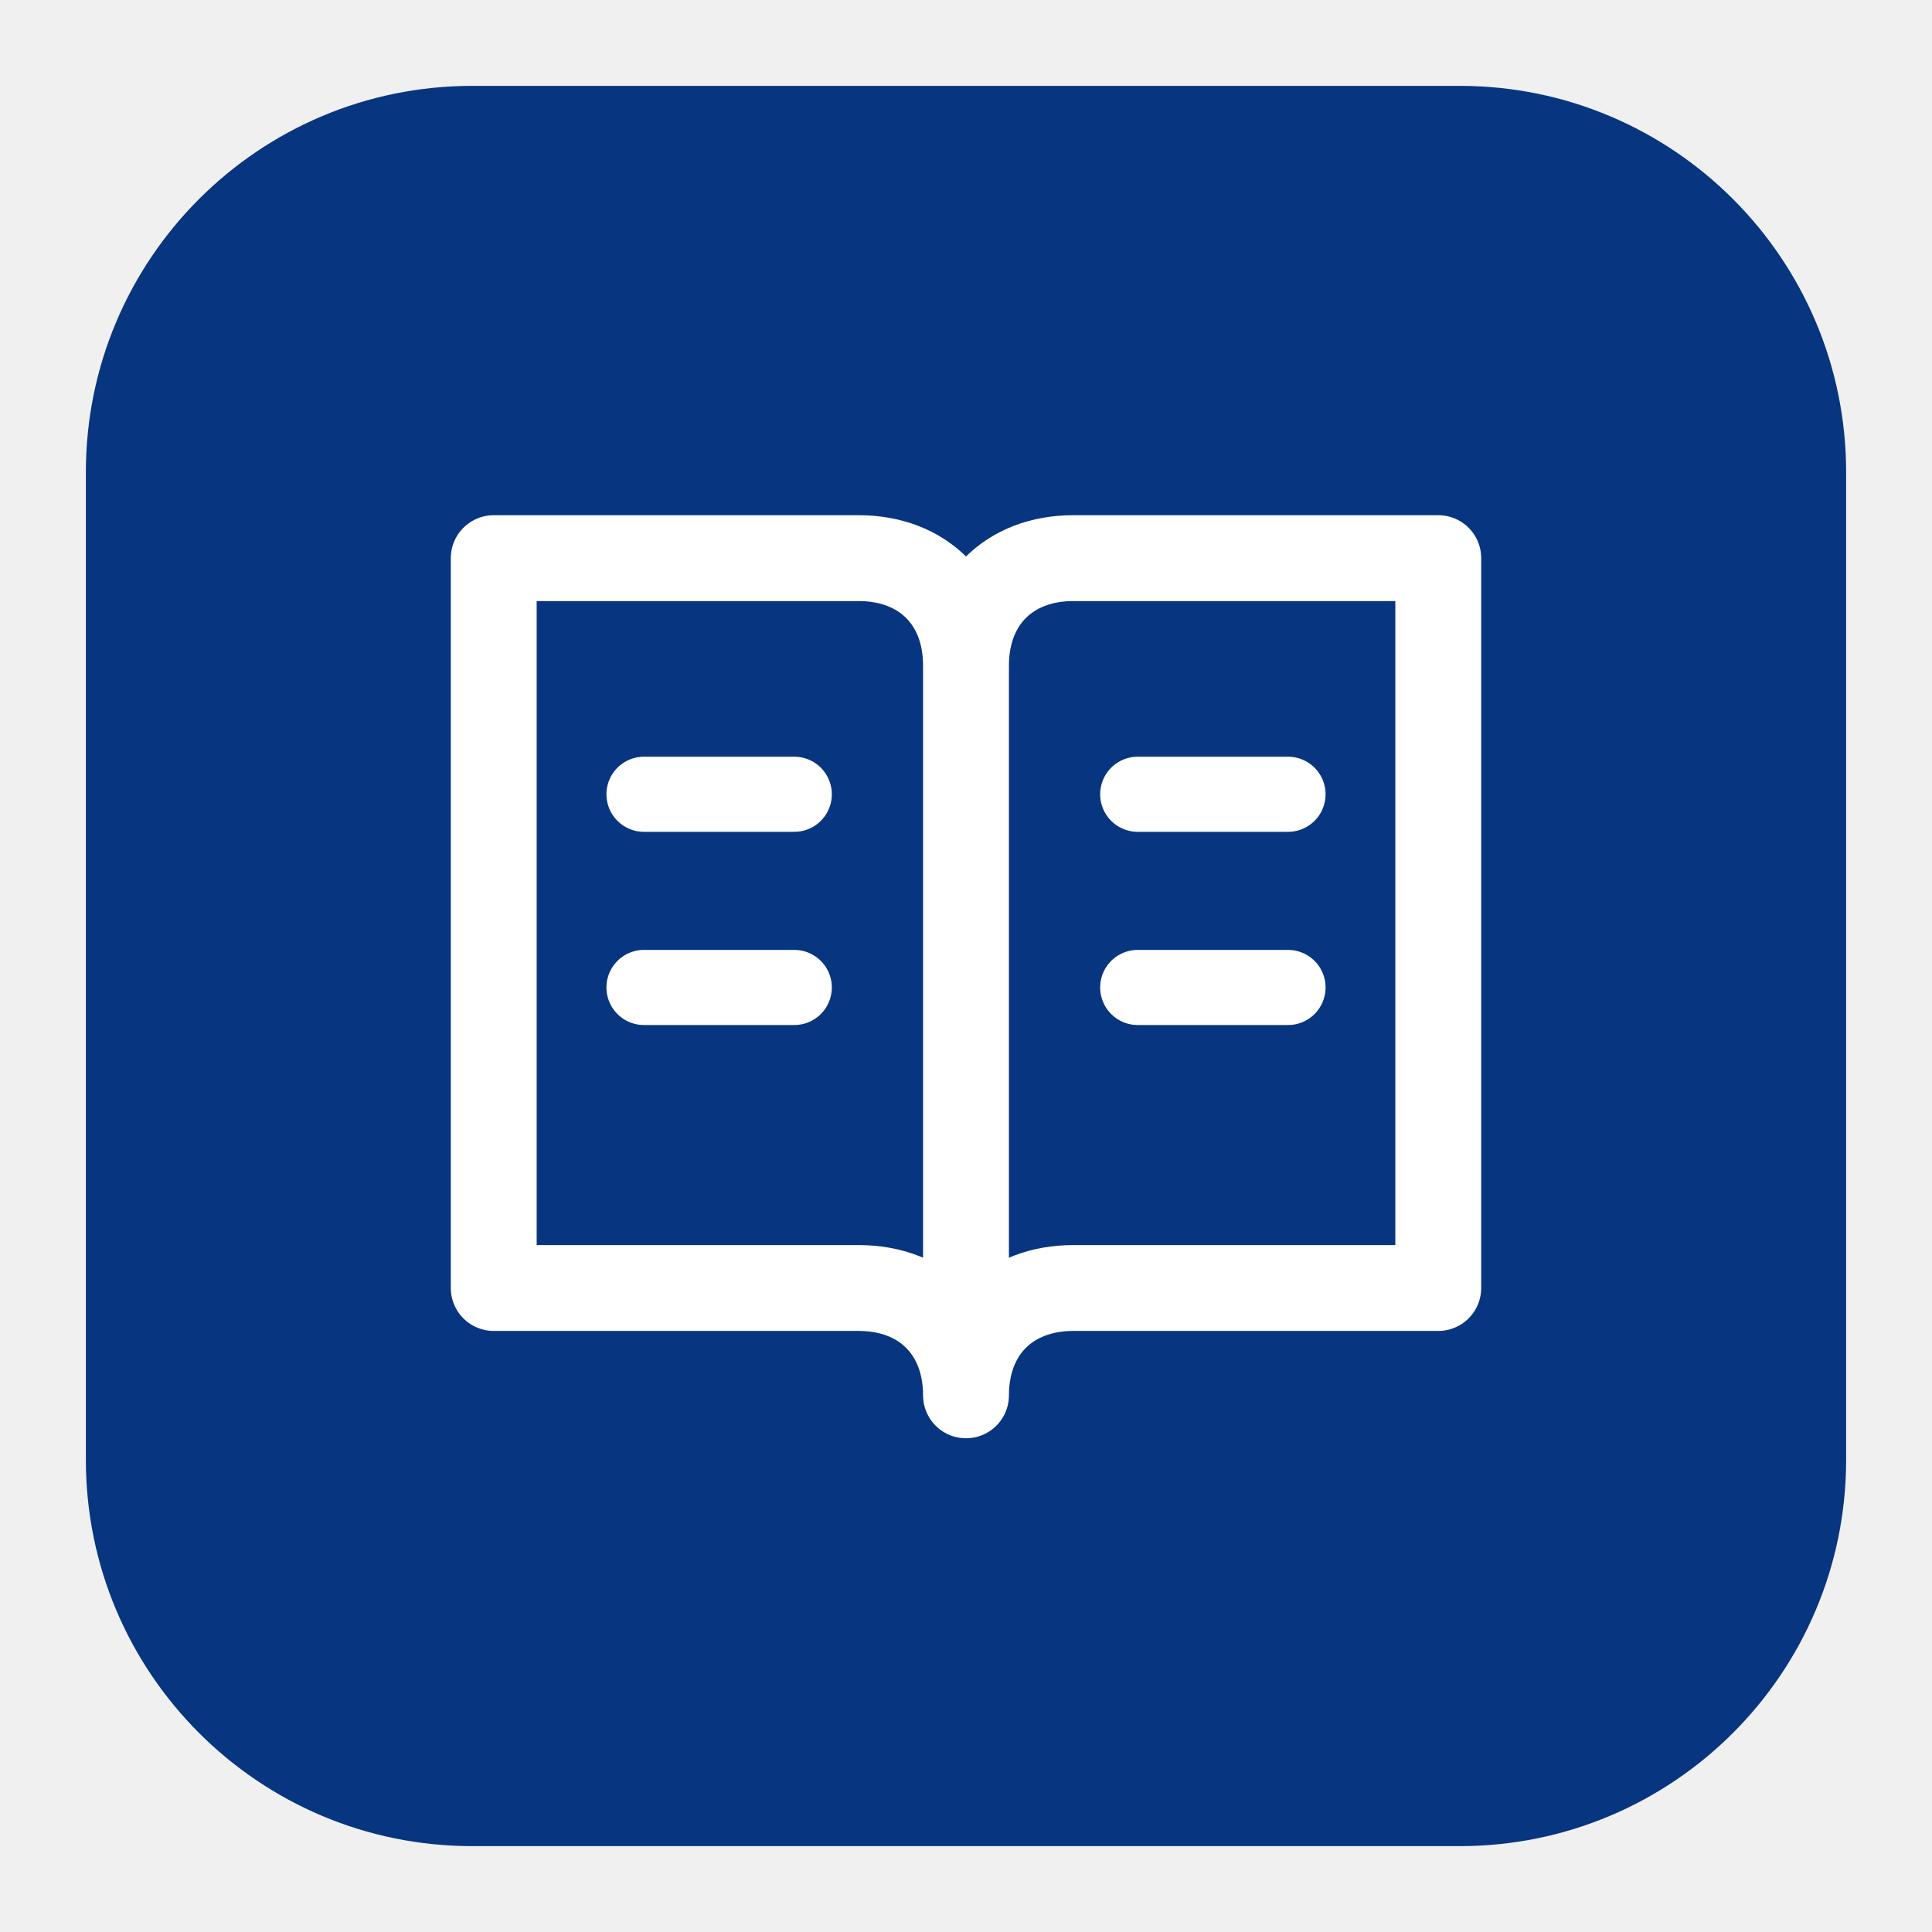
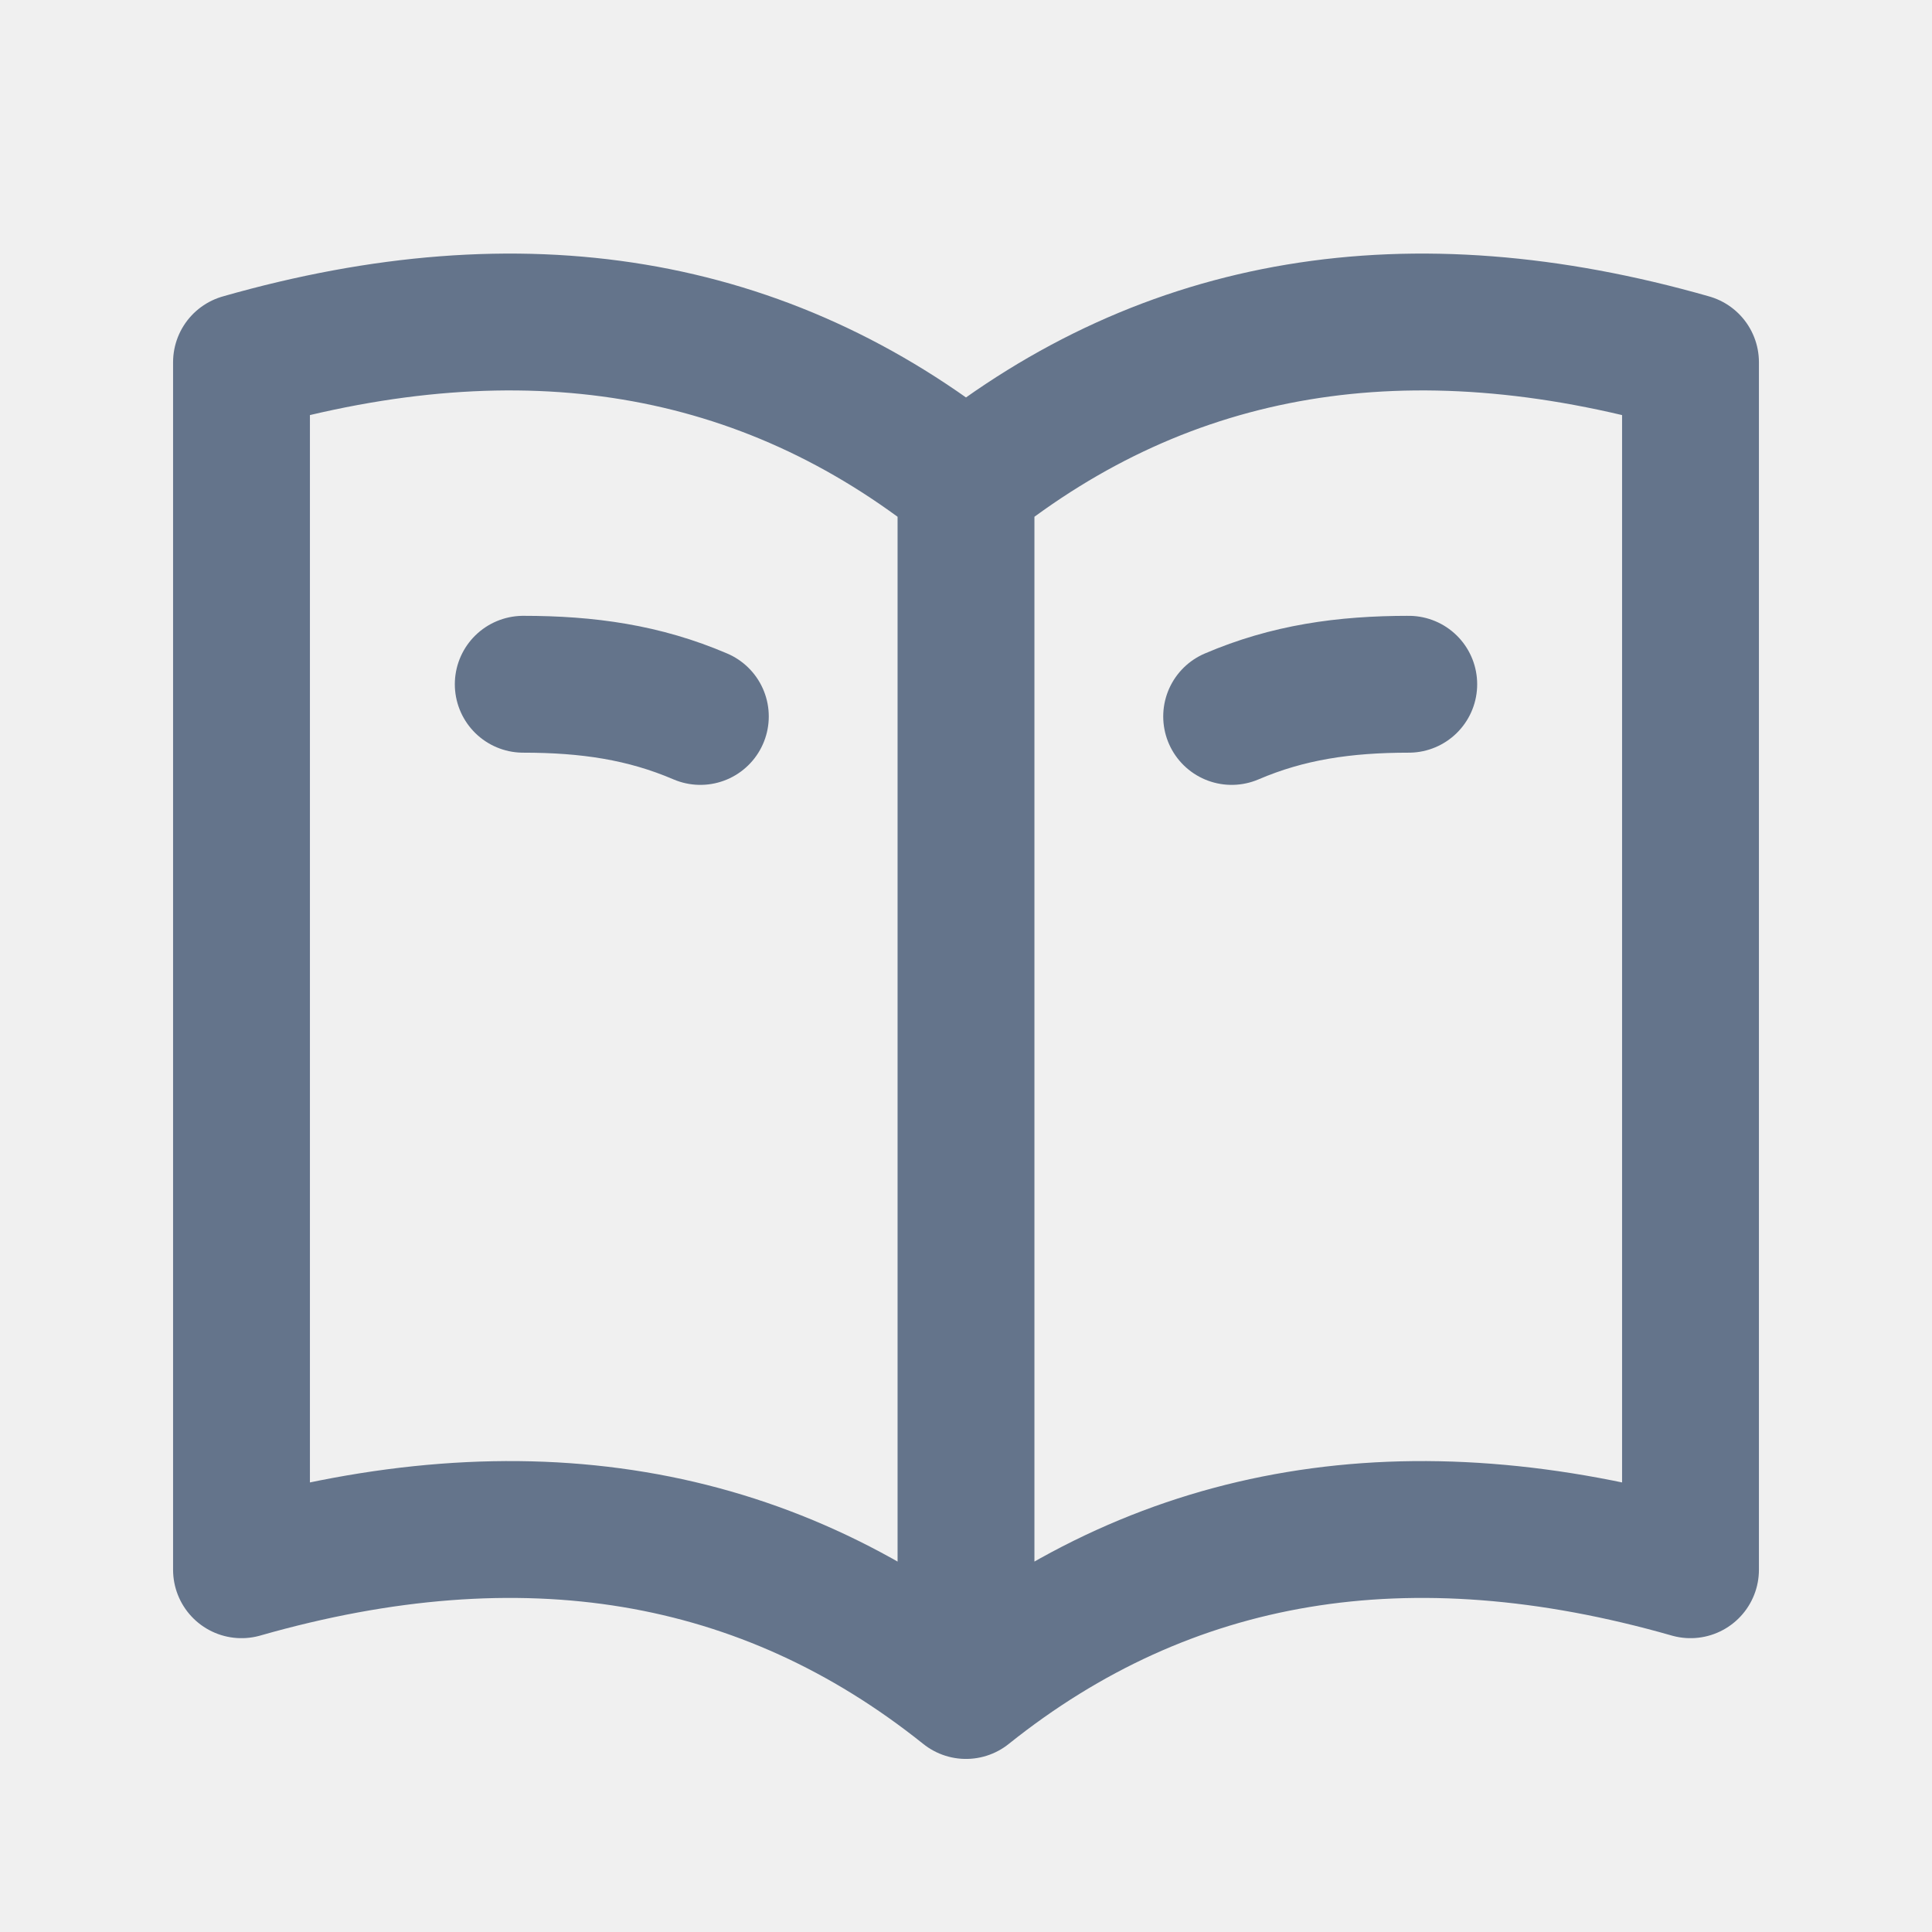
- <svg xmlns="http://www.w3.org/2000/svg" viewBox="0 0 180 180">
-   <rect x="8" y="8" width="164" height="164" rx="36" fill="#07357F" />
-   <path d="M46 52h34c6 0 10 4 10 10v68c0-6-4-10-10-10H46zM134 52h-34c-6 0-10 4-10 10v68c0-6 4-10 10-10h34z" fill="none" stroke="#fff" stroke-width="8" stroke-linejoin="round" />
-   <path d="M60 74h14M60 92h14M106 74h14M106 92h14" stroke="#fff" stroke-width="7" stroke-linecap="round" />
+ <svg xmlns="http://www.w3.org/2000/svg" viewBox="0 0 24 24" fill="none" stroke="currentColor" stroke-width="1.7" stroke-linecap="round" stroke-linejoin="round" style="color-scheme: light dark; color: #64748b; color: light-dark(#64748b, #a6b4c7)">
+   <path d="M12 6c-2.5-2-5.5-2.5-9-1.5v15c3.5-1 6.5-.5 9 1.5 2.5-2 5.5-2.5 9-1.5v-15c-3.5-1-6.5-.5-9 1.5Zm0 0v15M6.5 8.5c.8 0 1.5.1 2.2.4m6.6 0c.7-.3 1.4-.4 2.2-.4" />
</svg>
